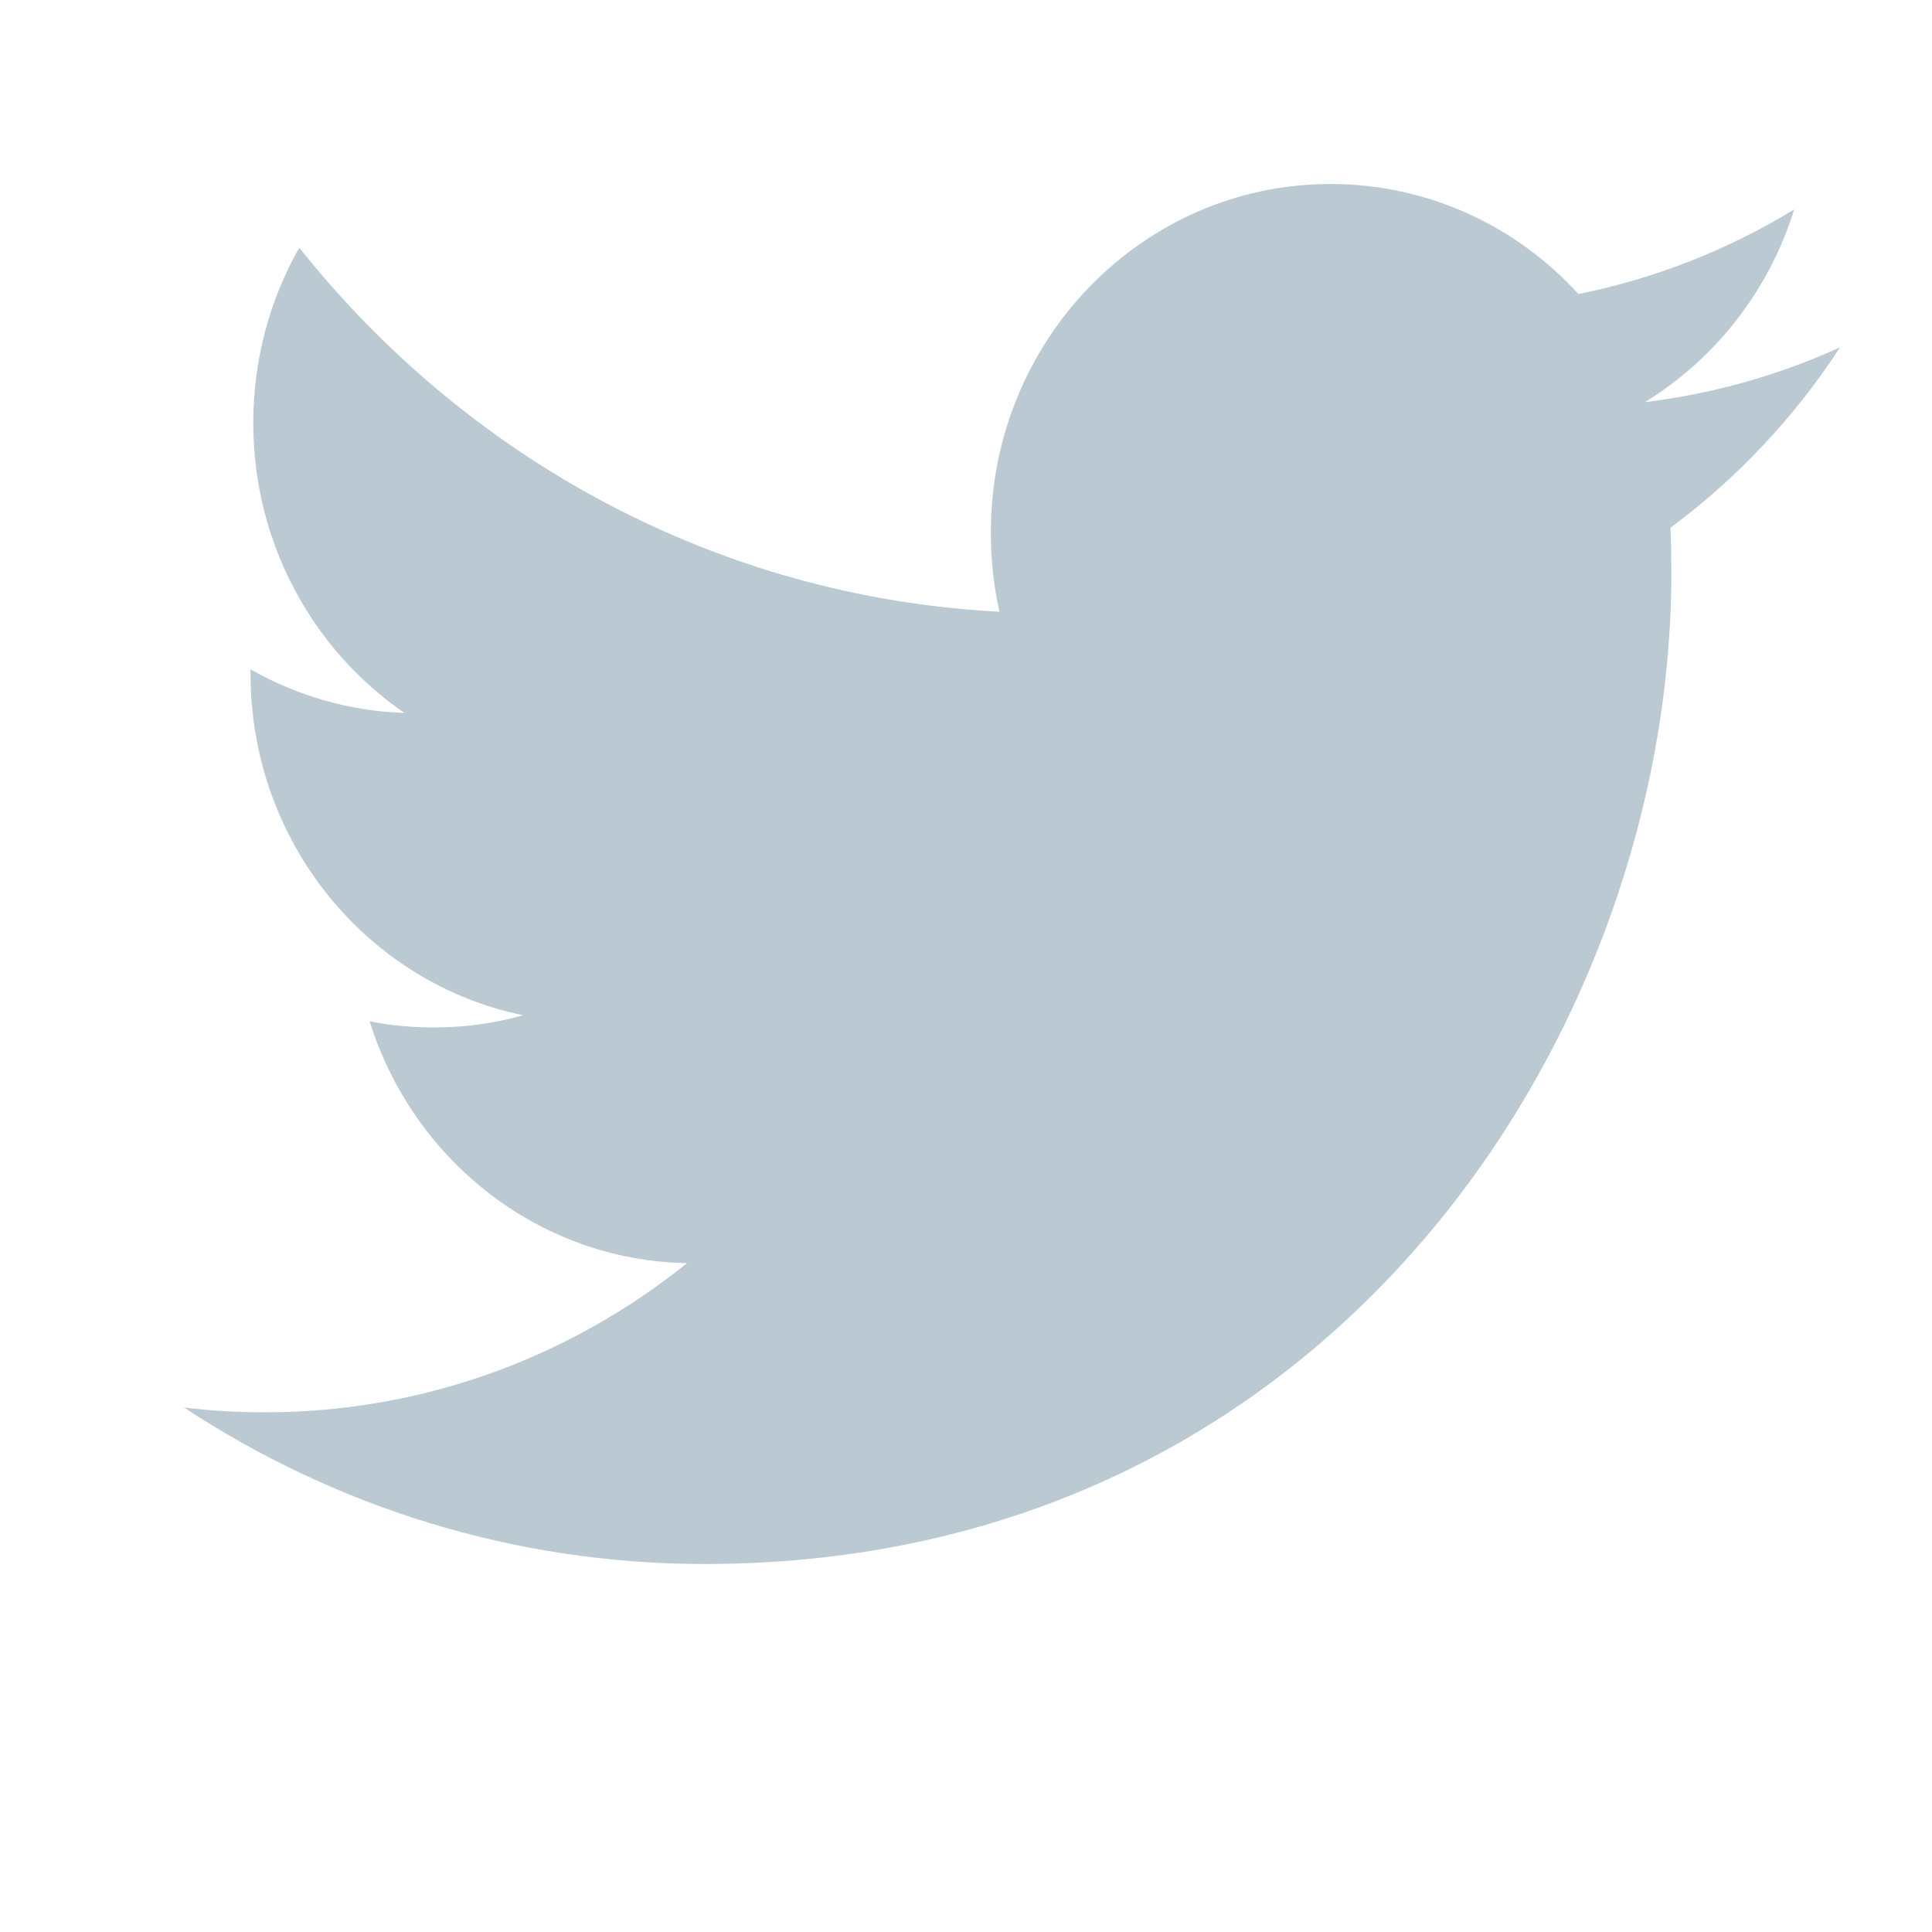
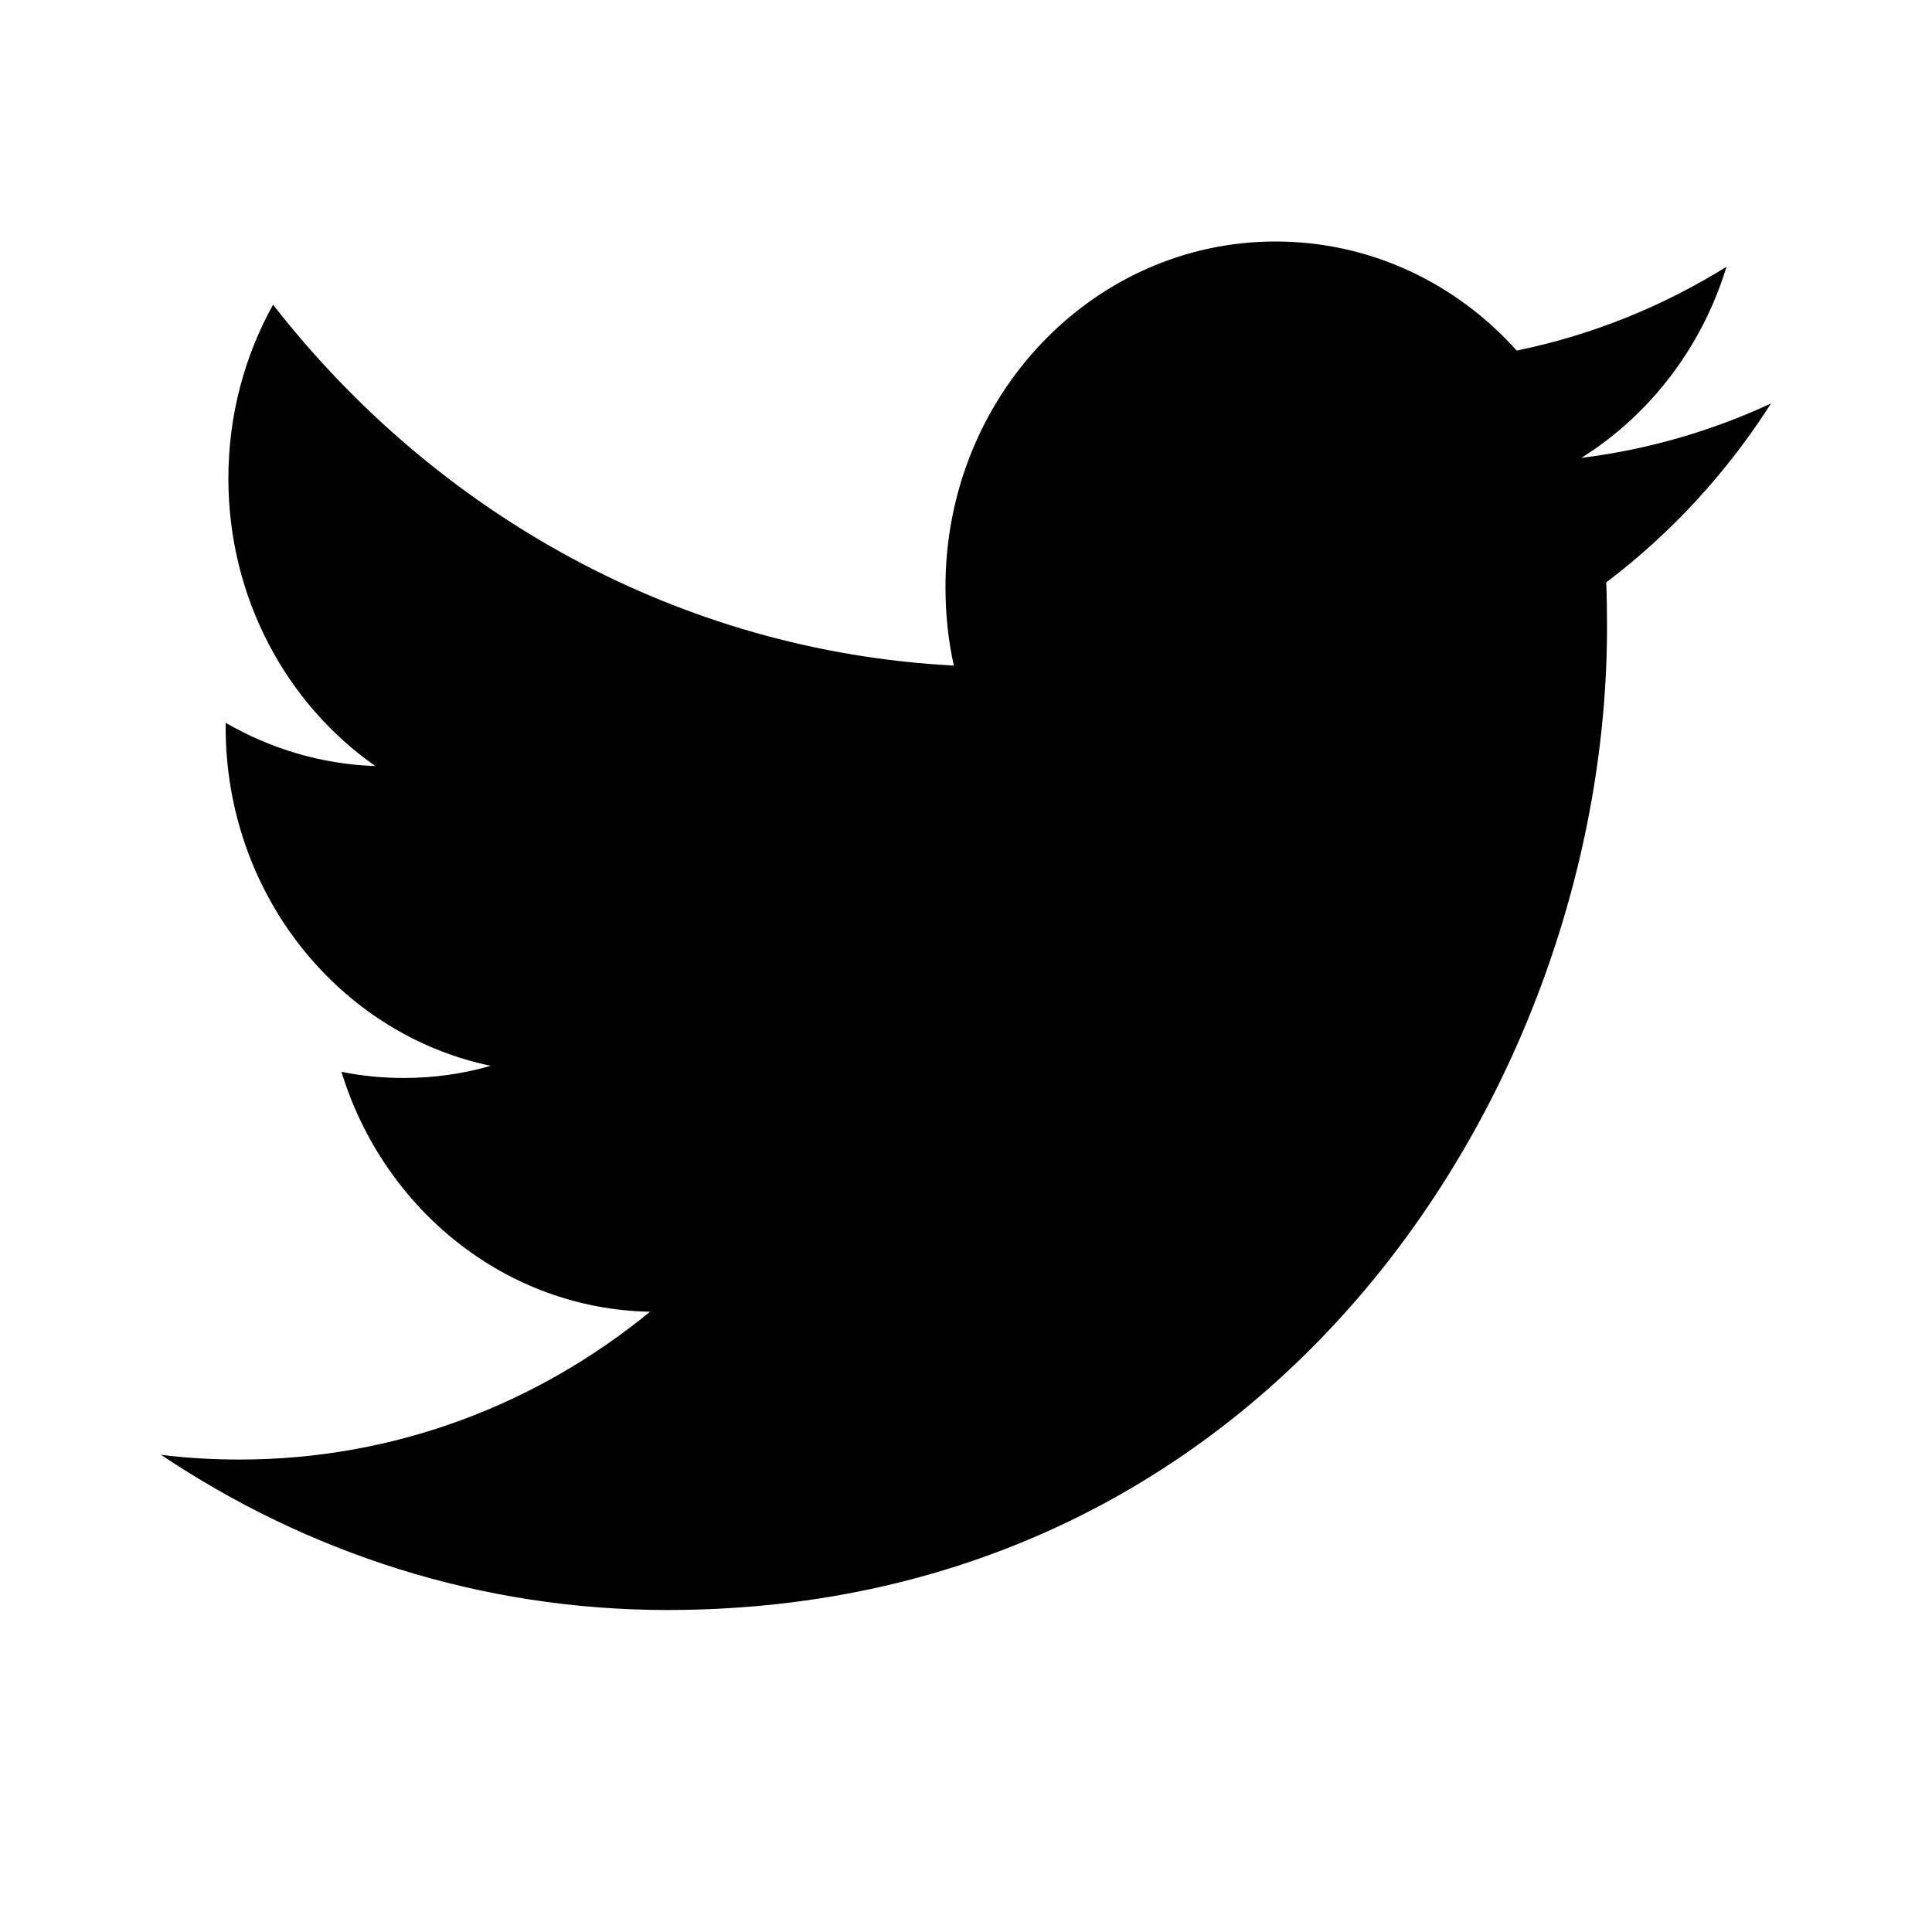
- <svg xmlns="http://www.w3.org/2000/svg" width="21px" height="21px" viewBox="0 0 21 21" version="1.1">
-   <defs />
-   <g id="redisign-1.1-copy-10" stroke="none" stroke-width="1" fill="none" fill-rule="evenodd" transform="translate(-1233, -4257)">
-     <g id="Group-28" transform="translate(125, 4257)" fill="#BBC9D3">
-       <g id="Group-12" transform="translate(0, 1)">
-         <g id="Group-19-Copy" transform="translate(1045, 0)">
-           <path d="M80.88,3.371 C81.642,2.903 82.228,2.161 82.502,1.277 C81.788,1.712 80.999,2.026 80.157,2.196 C79.485,1.459 78.525,1 77.462,1 C75.423,1 73.77,2.695 73.77,4.786 C73.77,5.083 73.801,5.372 73.864,5.649 C70.796,5.49 68.076,3.985 66.253,1.692 C65.935,2.253 65.753,2.903 65.753,3.597 C65.753,4.91 66.405,6.069 67.396,6.749 C66.791,6.73 66.221,6.558 65.723,6.276 L65.723,6.322 C65.723,8.158 66.995,9.688 68.686,10.035 C68.376,10.124 68.05,10.168 67.712,10.168 C67.474,10.168 67.242,10.146 67.018,10.101 C67.487,11.605 68.851,12.701 70.468,12.73 C69.203,13.747 67.611,14.351 65.881,14.351 C65.583,14.351 65.288,14.335 65,14.299 C66.634,15.373 68.575,16 70.661,16 C77.454,16 81.167,10.23 81.167,5.226 C81.167,5.061 81.165,4.898 81.157,4.736 C81.879,4.202 82.507,3.535 83,2.776 C82.338,3.077 81.625,3.28 80.88,3.371 Z" id="Shape" />
-         </g>
-       </g>
-     </g>
-   </g>
+ <svg xmlns="http://www.w3.org/2000/svg" width="24" height="24" viewBox="0 0 24 24">
+   <path fill-rule="evenodd" d="M19.644,5.688 C20.492,5.157 21.142,4.316 21.447,3.314 C20.654,3.807 19.777,4.163 18.841,4.355 C18.094,3.521 17.027,3 15.846,3 C13.581,3 11.745,4.921 11.745,7.291 C11.745,7.628 11.779,7.955 11.849,8.268 C8.44,8.089 5.417,6.383 3.392,3.785 C3.039,4.421 2.837,5.157 2.837,5.943 C2.837,7.431 3.561,8.745 4.662,9.516 C3.99,9.494 3.357,9.299 2.803,8.979 L2.803,9.032 C2.803,11.112 4.216,12.847 6.096,13.24 C5.751,13.34 5.389,13.391 5.013,13.391 C4.749,13.391 4.491,13.365 4.242,13.315 C4.763,15.019 6.279,16.261 8.075,16.295 C6.67,17.446 4.901,18.131 2.979,18.131 C2.648,18.131 2.32,18.113 2,18.072 C3.816,19.289 5.973,20 8.29,20 C15.838,20 19.963,13.461 19.963,7.79 C19.963,7.603 19.961,7.418 19.953,7.235 C20.754,6.629 21.452,5.873 22,5.012 C21.264,5.354 20.473,5.585 19.644,5.688 Z" />
</svg>
